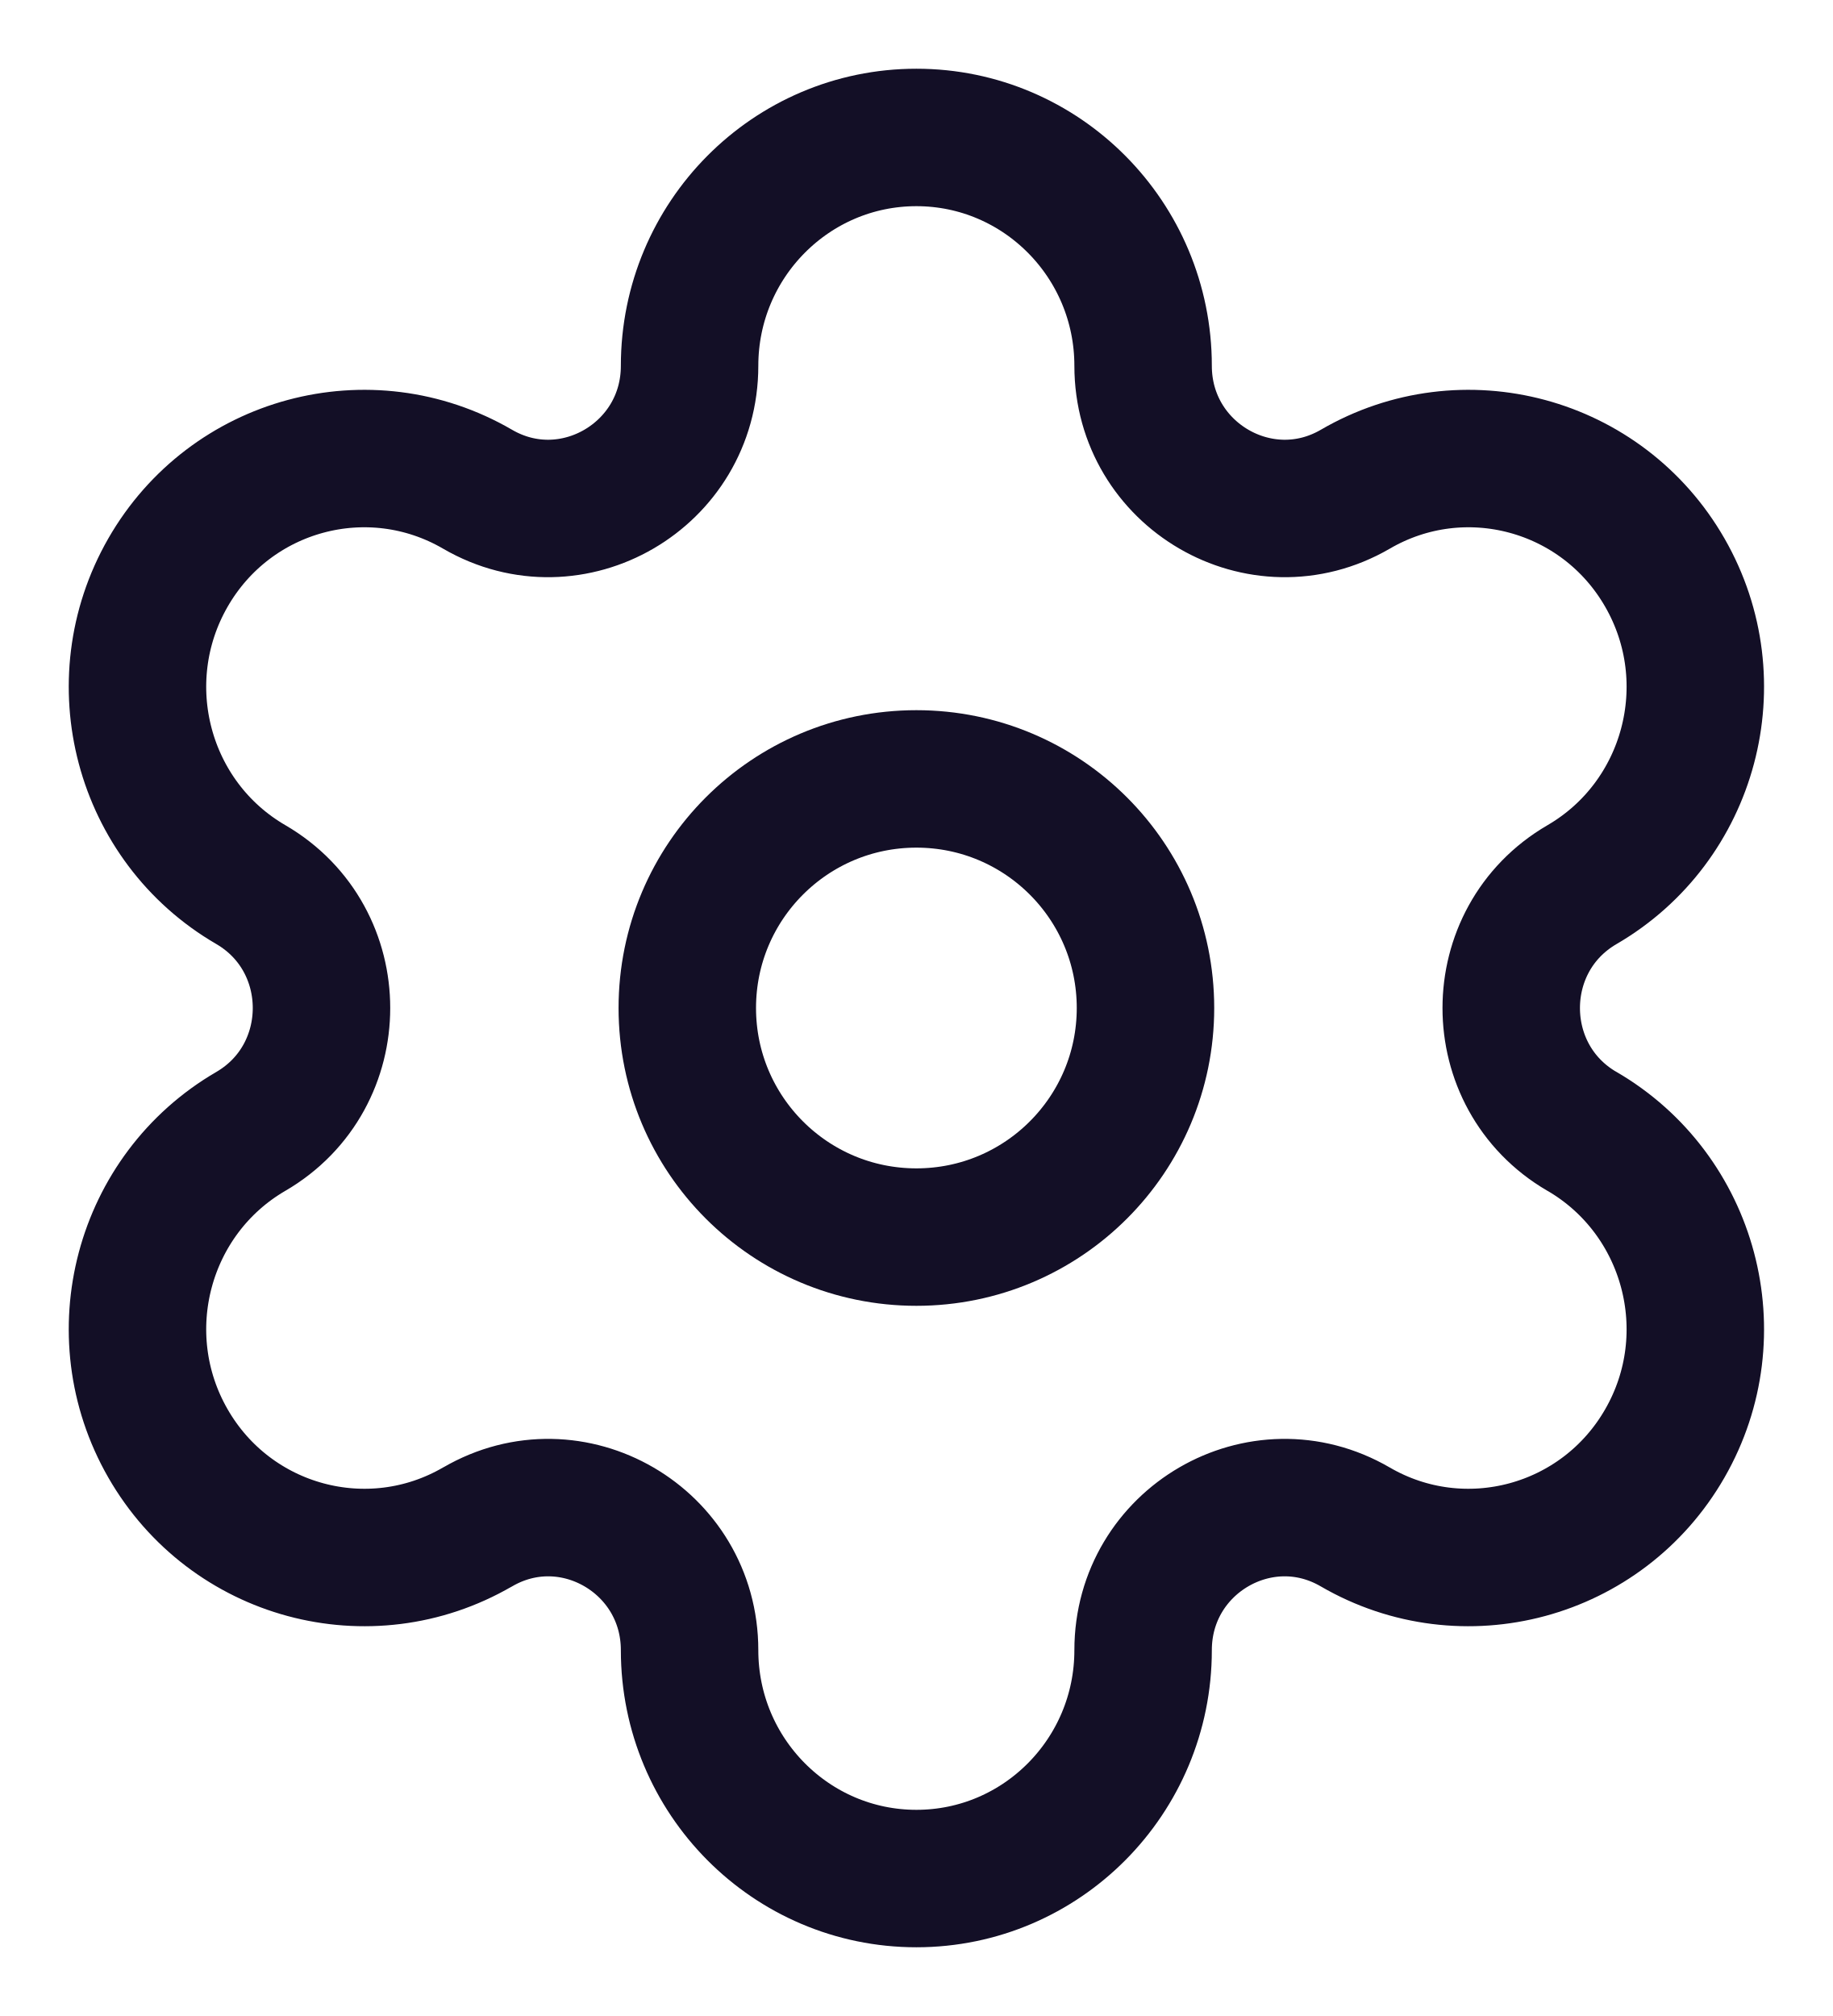
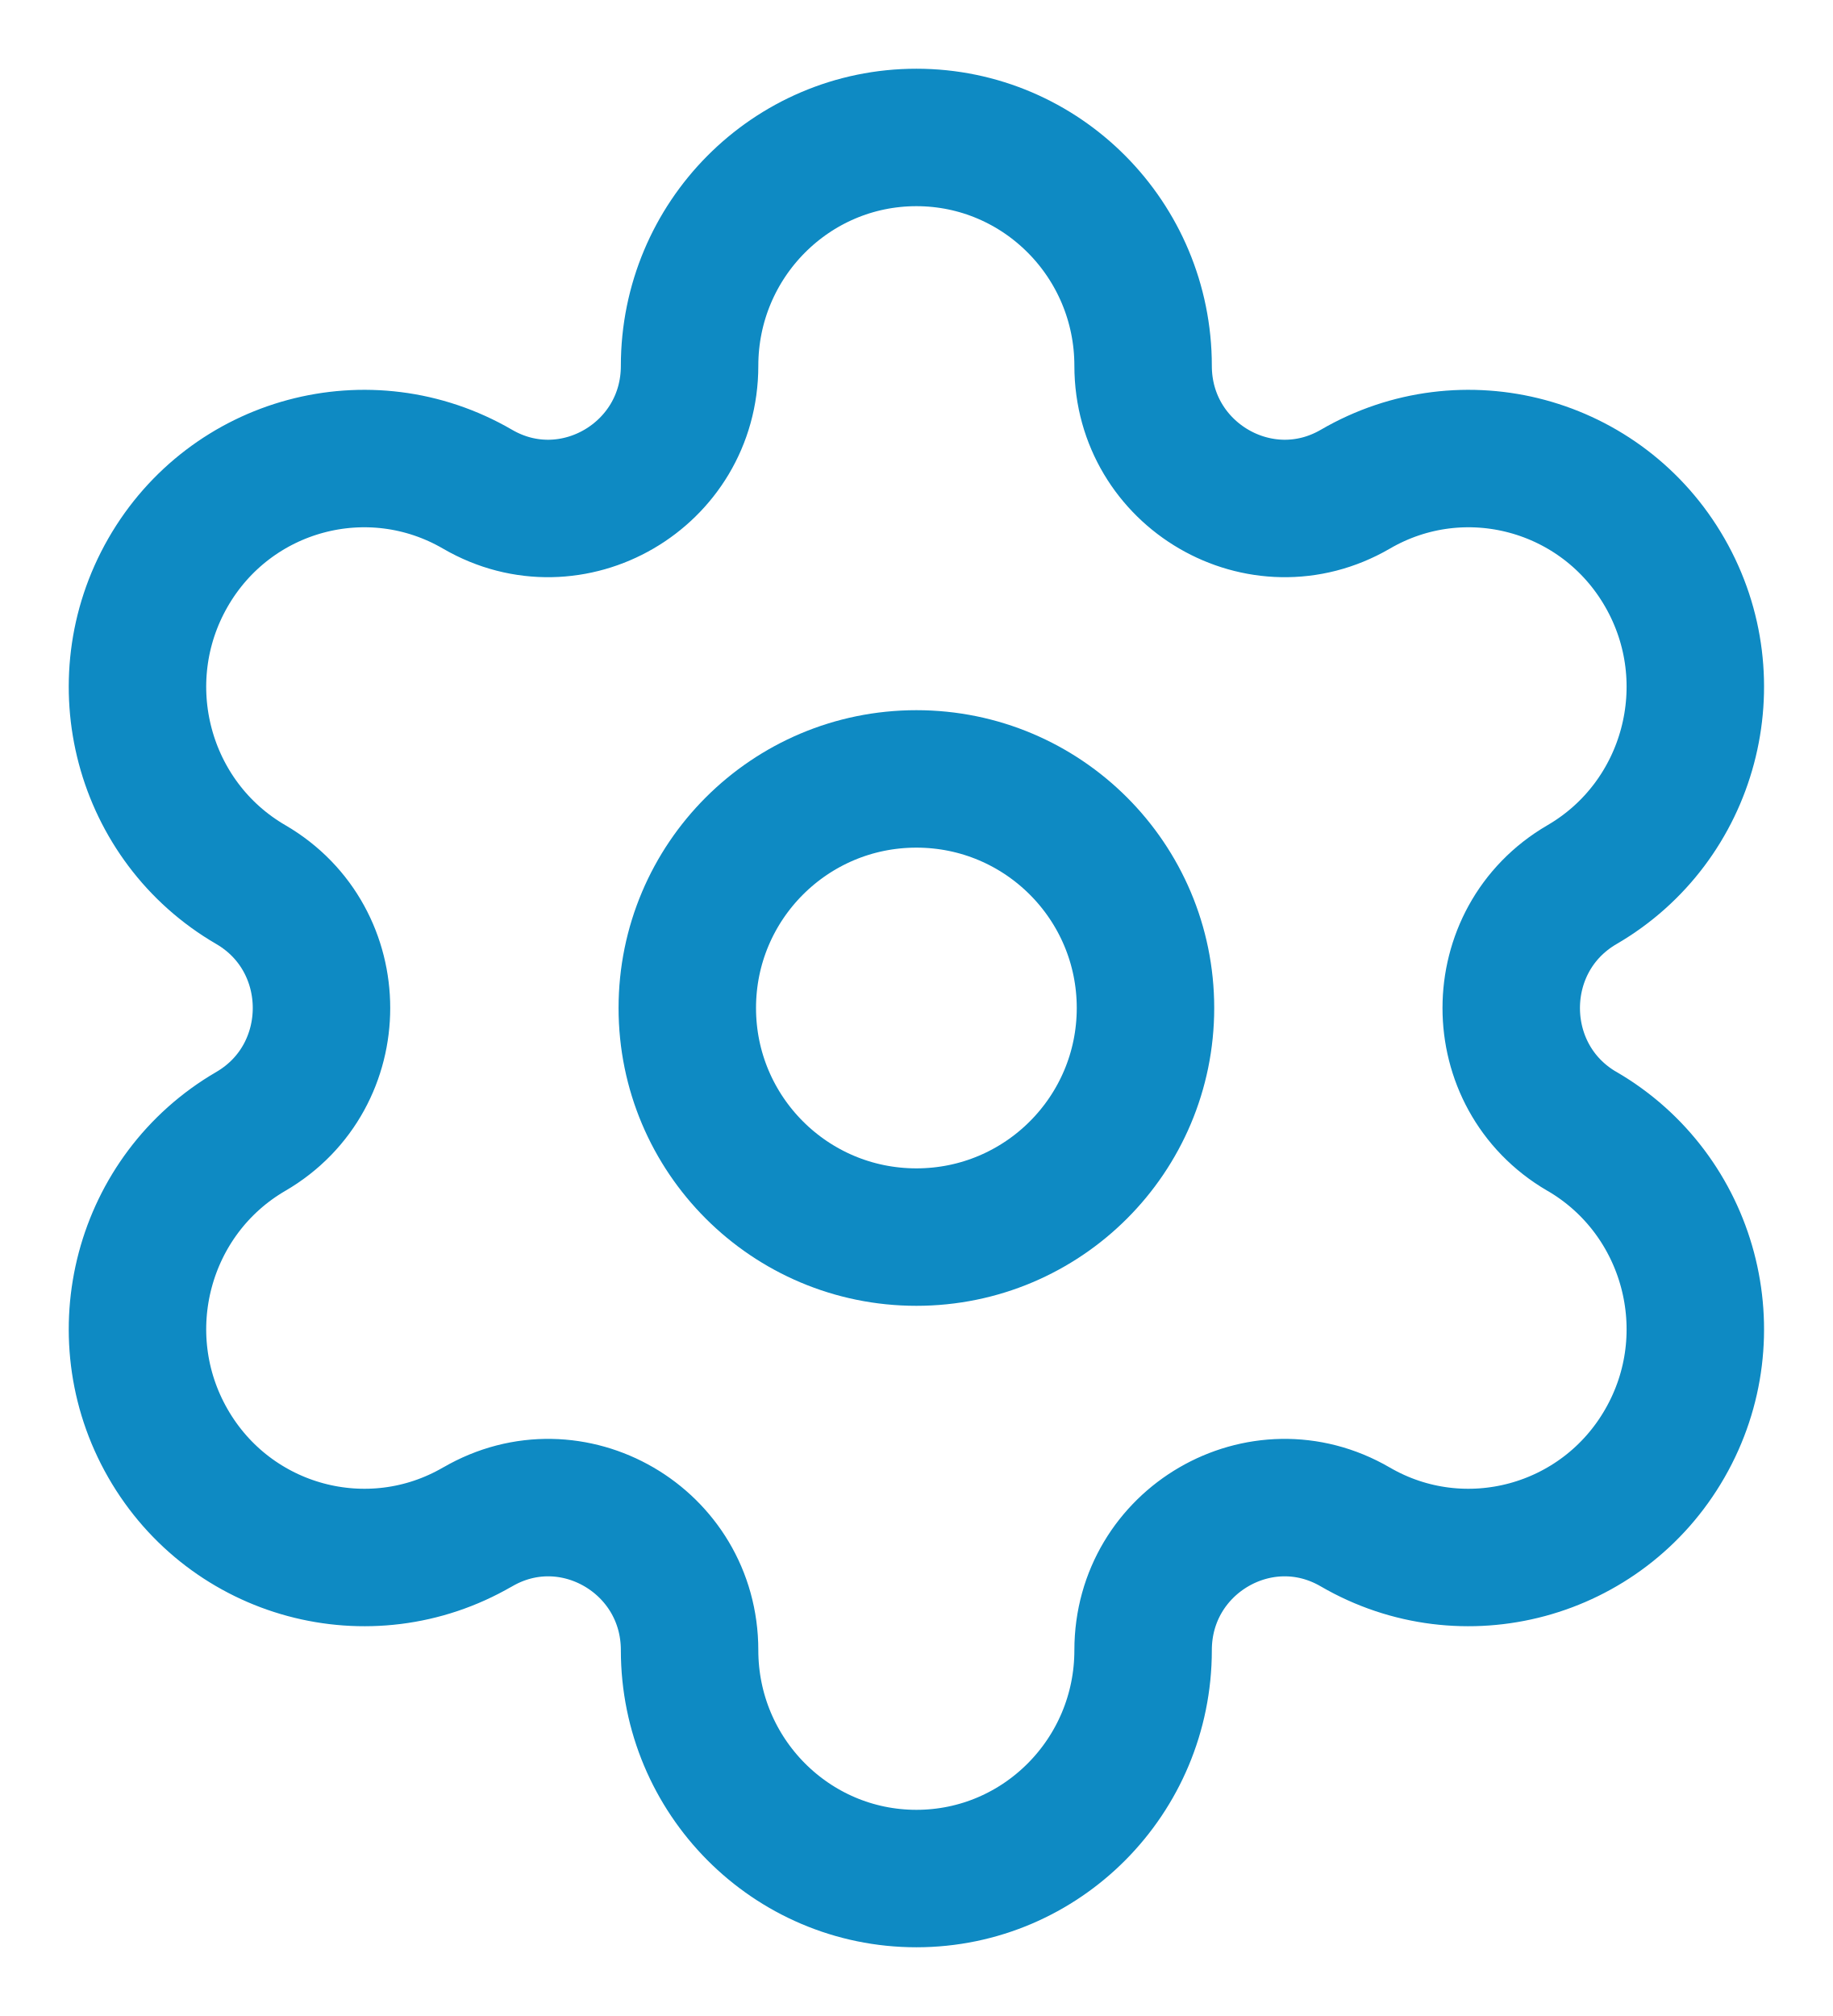
<svg xmlns="http://www.w3.org/2000/svg" width="20" height="22" viewBox="0 0 20 22" fill="none">
-   <path fill-rule="evenodd" clip-rule="evenodd" d="M10 8.5C11.381 8.5 12.5 9.619 12.5 11C12.5 12.381 11.381 13.5 10 13.5C8.619 13.5 7.5 12.381 7.5 11C7.5 9.619 8.619 8.5 10 8.5Z" stroke="#130F26" stroke-width="1.5" stroke-linecap="round" stroke-linejoin="round" />
-   <path fill-rule="evenodd" clip-rule="evenodd" d="M18.168 6.25V6.25C17.485 5.058 15.971 4.65 14.789 5.339C13.76 5.936 12.474 5.188 12.474 3.992C12.474 2.616 11.366 1.5 10 1.5V1.5C8.634 1.5 7.525 2.616 7.525 3.992C7.525 5.188 6.24 5.936 5.212 5.339C4.028 4.65 2.515 5.058 1.832 6.25C1.149 7.442 1.554 8.967 2.738 9.654C3.765 10.253 3.765 11.747 2.738 12.346C1.554 13.034 1.149 14.559 1.832 15.75C2.515 16.942 4.028 17.35 5.211 16.663H5.212C6.24 16.064 7.525 16.812 7.525 18.008V18.008C7.525 19.384 8.634 20.5 10 20.5V20.5C11.366 20.5 12.474 19.384 12.474 18.008V18.008C12.474 16.812 13.76 16.064 14.789 16.663C15.971 17.35 17.485 16.942 18.168 15.75C18.852 14.559 18.445 13.034 17.263 12.346H17.262C16.234 11.747 16.234 10.253 17.263 9.654C18.445 8.967 18.852 7.442 18.168 6.25Z" stroke="#130F26" stroke-width="1.5" stroke-linecap="round" stroke-linejoin="round" />
+   <path fill-rule="evenodd" clip-rule="evenodd" d="M10 8.5C11.381 8.5 12.5 9.619 12.5 11C12.5 12.381 11.381 13.5 10 13.5C8.619 13.5 7.5 12.381 7.5 11C7.5 9.619 8.619 8.5 10 8.5Z" stroke="#0E8AC3" stroke-width="1.5" stroke-linecap="round" stroke-linejoin="round" />
+   <path fill-rule="evenodd" clip-rule="evenodd" d="M18.168 6.25V6.25C17.485 5.058 15.971 4.65 14.789 5.339C13.76 5.936 12.474 5.188 12.474 3.992C12.474 2.616 11.366 1.5 10 1.5V1.5C8.634 1.5 7.525 2.616 7.525 3.992C7.525 5.188 6.24 5.936 5.212 5.339C4.028 4.65 2.515 5.058 1.832 6.25C1.149 7.442 1.554 8.967 2.738 9.654C3.765 10.253 3.765 11.747 2.738 12.346C1.554 13.034 1.149 14.559 1.832 15.75C2.515 16.942 4.028 17.35 5.211 16.663H5.212C6.24 16.064 7.525 16.812 7.525 18.008V18.008C7.525 19.384 8.634 20.5 10 20.5V20.5C11.366 20.5 12.474 19.384 12.474 18.008V18.008C12.474 16.812 13.76 16.064 14.789 16.663C15.971 17.35 17.485 16.942 18.168 15.75C18.852 14.559 18.445 13.034 17.263 12.346H17.262C16.234 11.747 16.234 10.253 17.263 9.654C18.445 8.967 18.852 7.442 18.168 6.25Z" stroke="#0E8AC3" stroke-width="1.5" stroke-linecap="round" stroke-linejoin="round" />
</svg>
